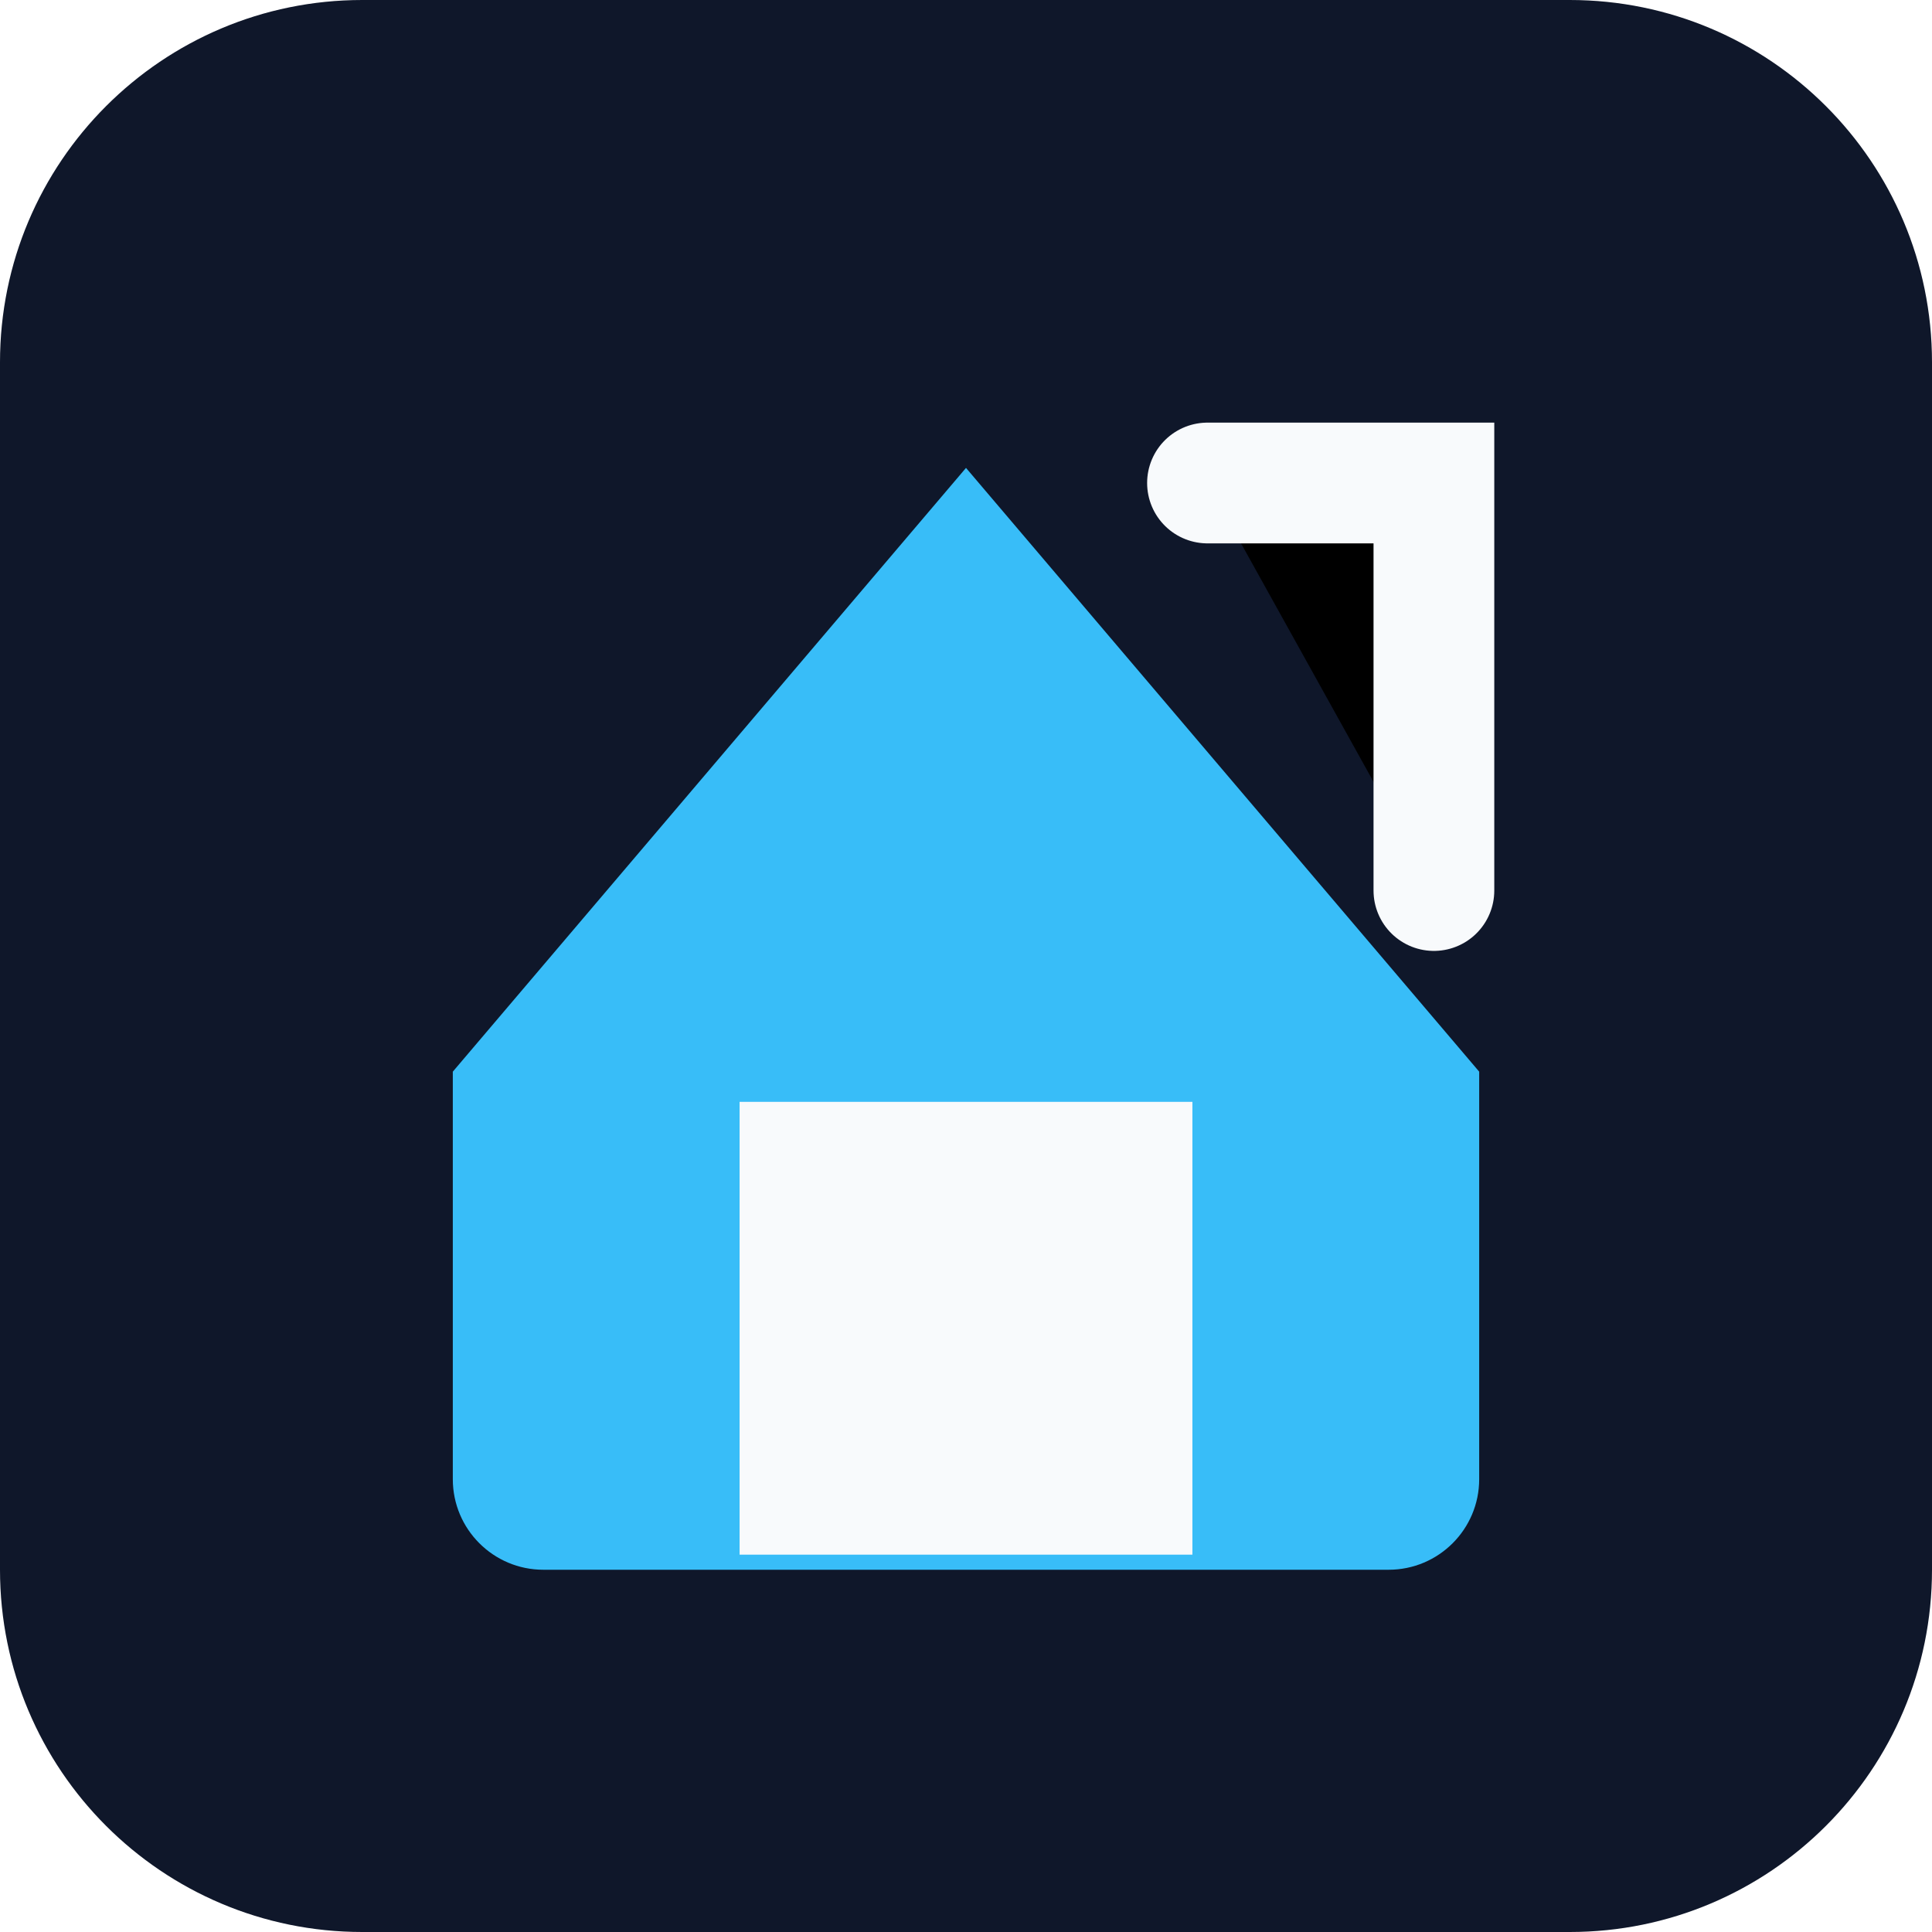
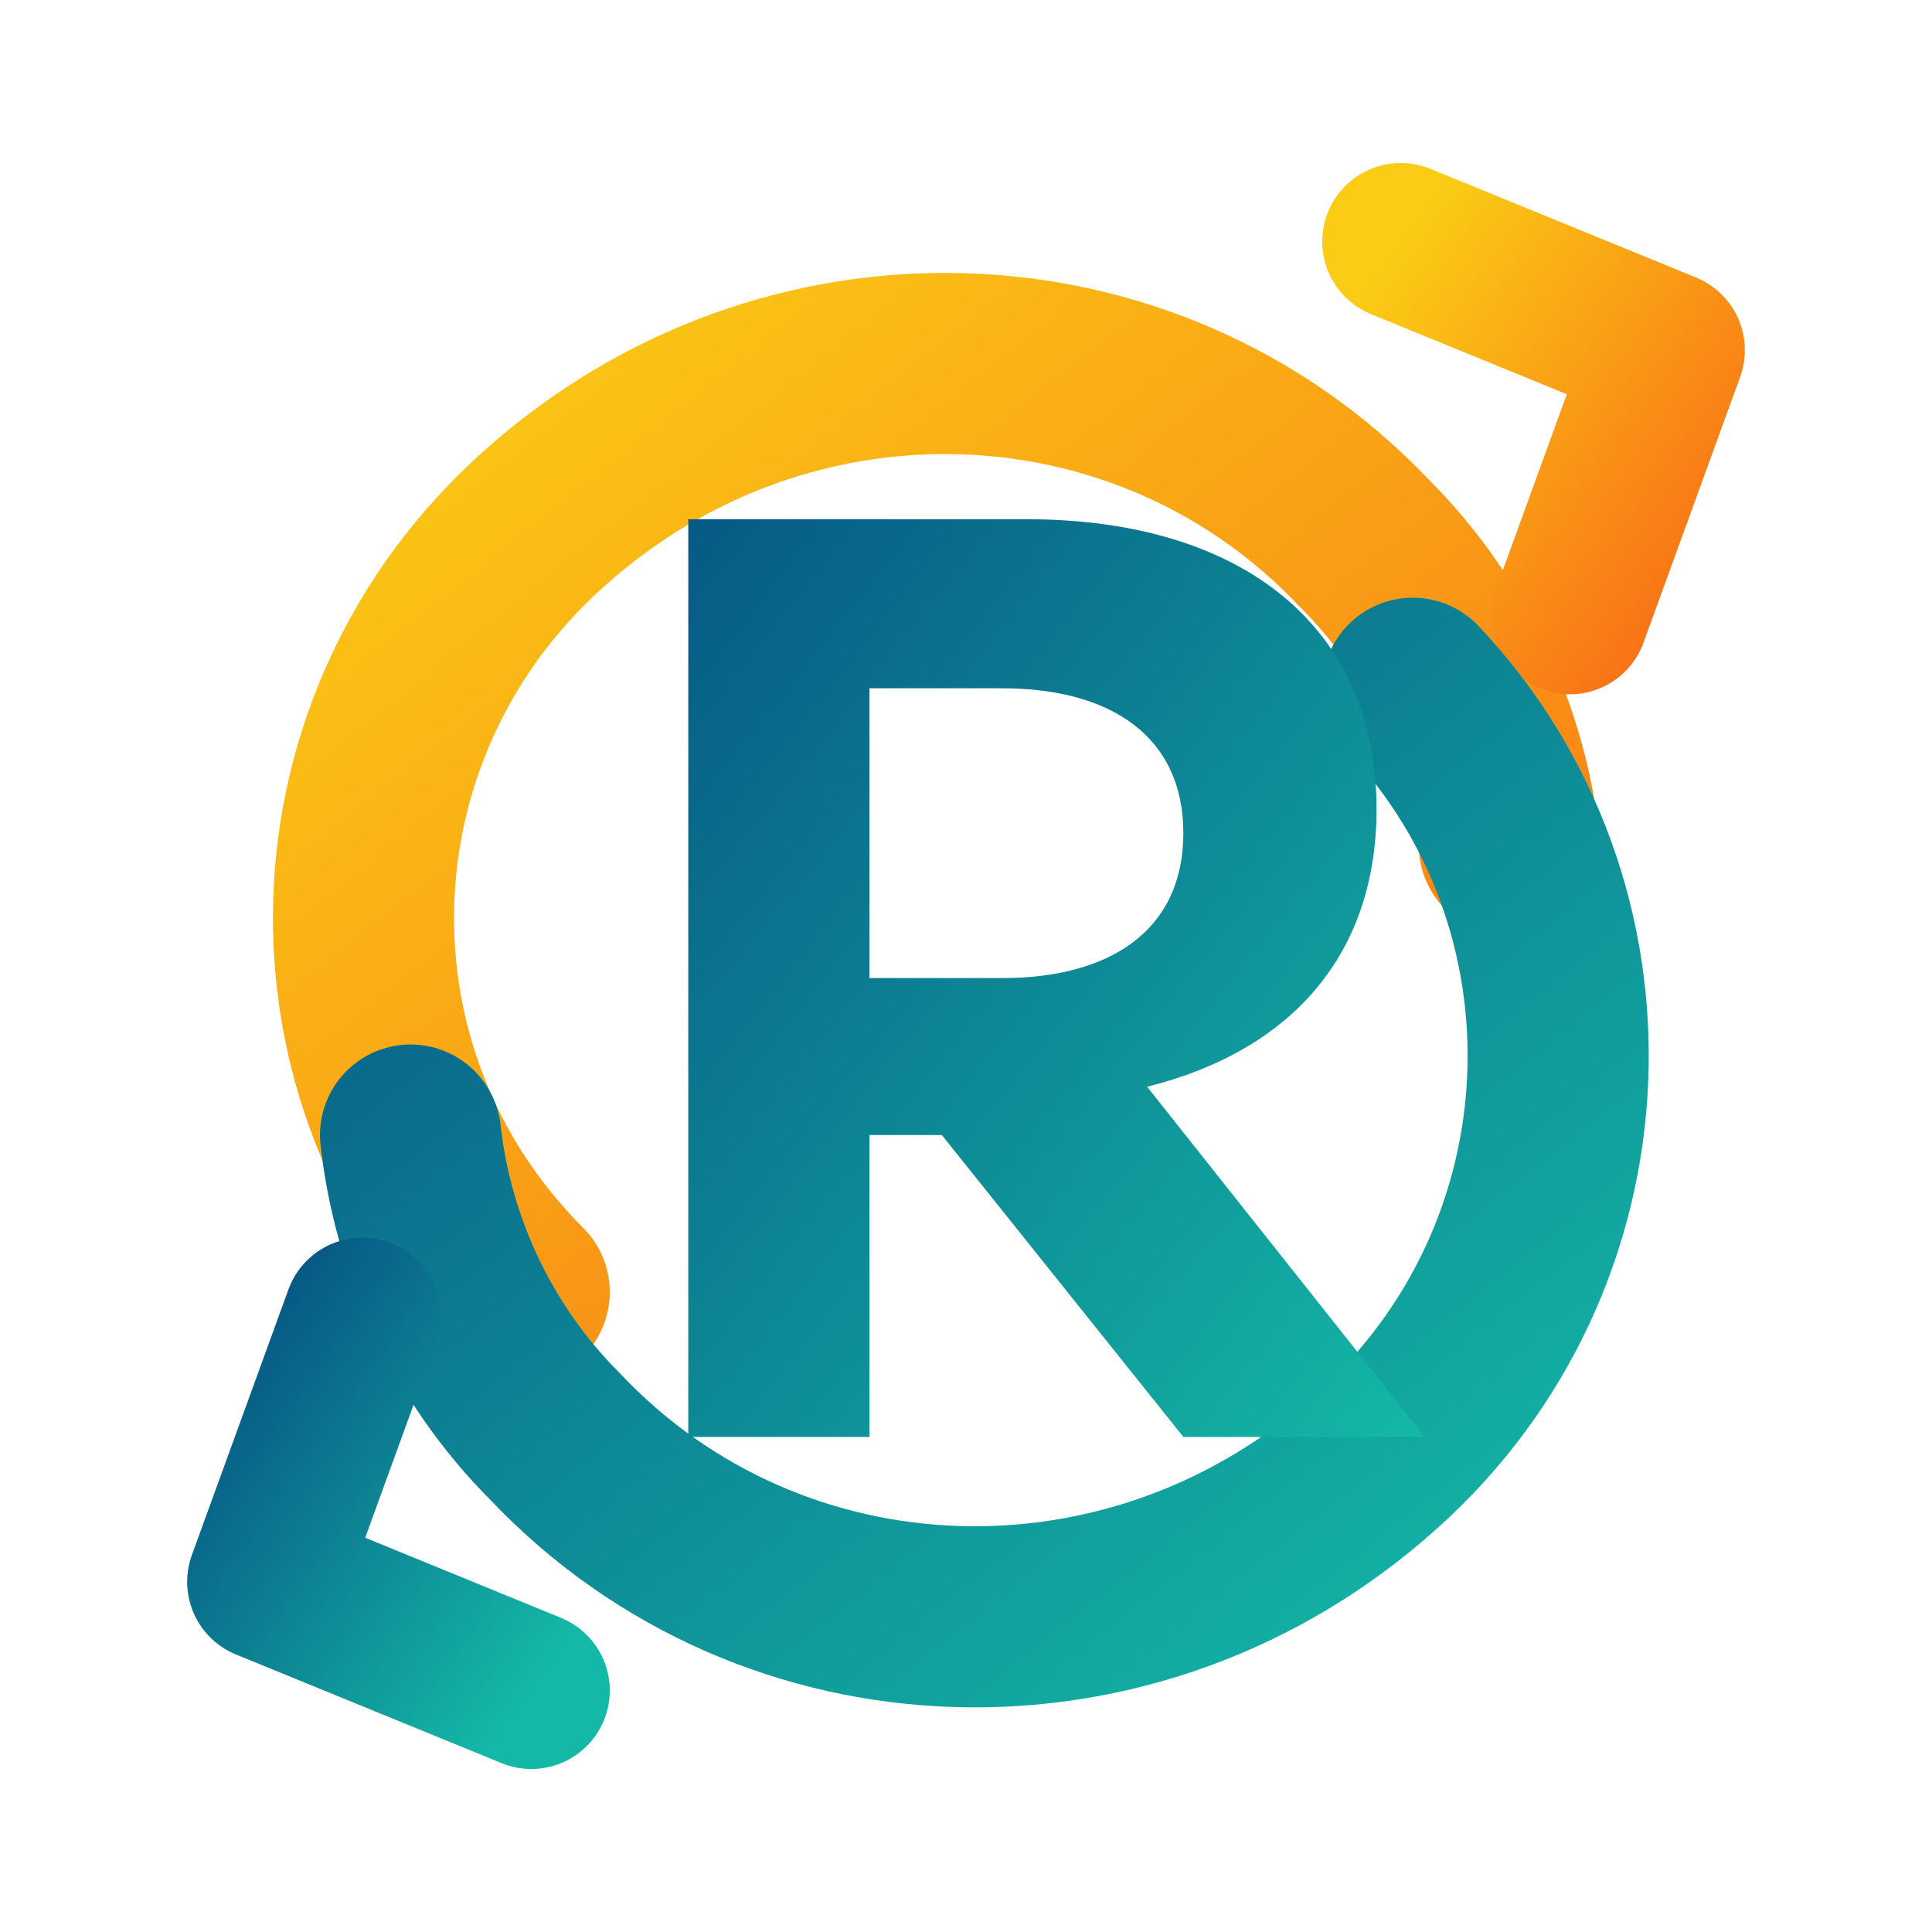
- <svg xmlns="http://www.w3.org/2000/svg" viewBox="0 0 128 128">
-   <rect width="128" height="128" rx="24" fill="#0f172a" />
-   <path d="M30 71 64 31l34 40v27a6 6 0 0 1-6 6H36a6 6 0 0 1-6-6V71Z" fill="#38bdf8" />
-   <path d="M49 103V73h30v30" fill="#f8fafc" />
-   <path d="M80 32h15v27" stroke="#f8fafc" stroke-width="8" stroke-linecap="round" />
+ <svg xmlns="http://www.w3.org/2000/svg" viewBox="0 0 160 160" role="img" aria-labelledby="title desc">
+   <defs>
+     <linearGradient id="teal" x1="0" y1="0" x2="1" y2="1">
+       <stop offset="0" stop-color="#075985" />
+       <stop offset="1" stop-color="#14b8a6" />
+     </linearGradient>
+     <linearGradient id="gold" x1="0" y1="0" x2="1" y2="1">
+       <stop offset="0" stop-color="#facc15" />
+       <stop offset="1" stop-color="#f97316" />
+     </linearGradient>
+   </defs>
+   <path d="M43 107c-18-18-17-47 2-64 20-18 50-17 68 2 7 7 11 16 12 25" fill="none" stroke="url(#gold)" stroke-linecap="round" stroke-width="15" />
+   <path d="m116 20 22 9-8 22" fill="none" stroke="url(#gold)" stroke-linecap="round" stroke-linejoin="round" stroke-width="13" />
+   <path d="M117 57c17 18 16 47-3 64-20 18-50 17-68-2-7-7-11-16-12-25" fill="none" stroke="url(#teal)" stroke-linecap="round" stroke-width="15" />
+   <path d="m44 140-22-9 8-22" fill="none" stroke="url(#teal)" stroke-linecap="round" stroke-linejoin="round" stroke-width="13" />
+   <path d="M57 119V43h28c18 0 29 9 29 24 0 12-7 20-19 23l23 29H98L78 94H72v25H57Zm15-38h11c9 0 15-4 15-12s-6-12-15-12H72v24Z" fill="url(#teal)" />
</svg>
